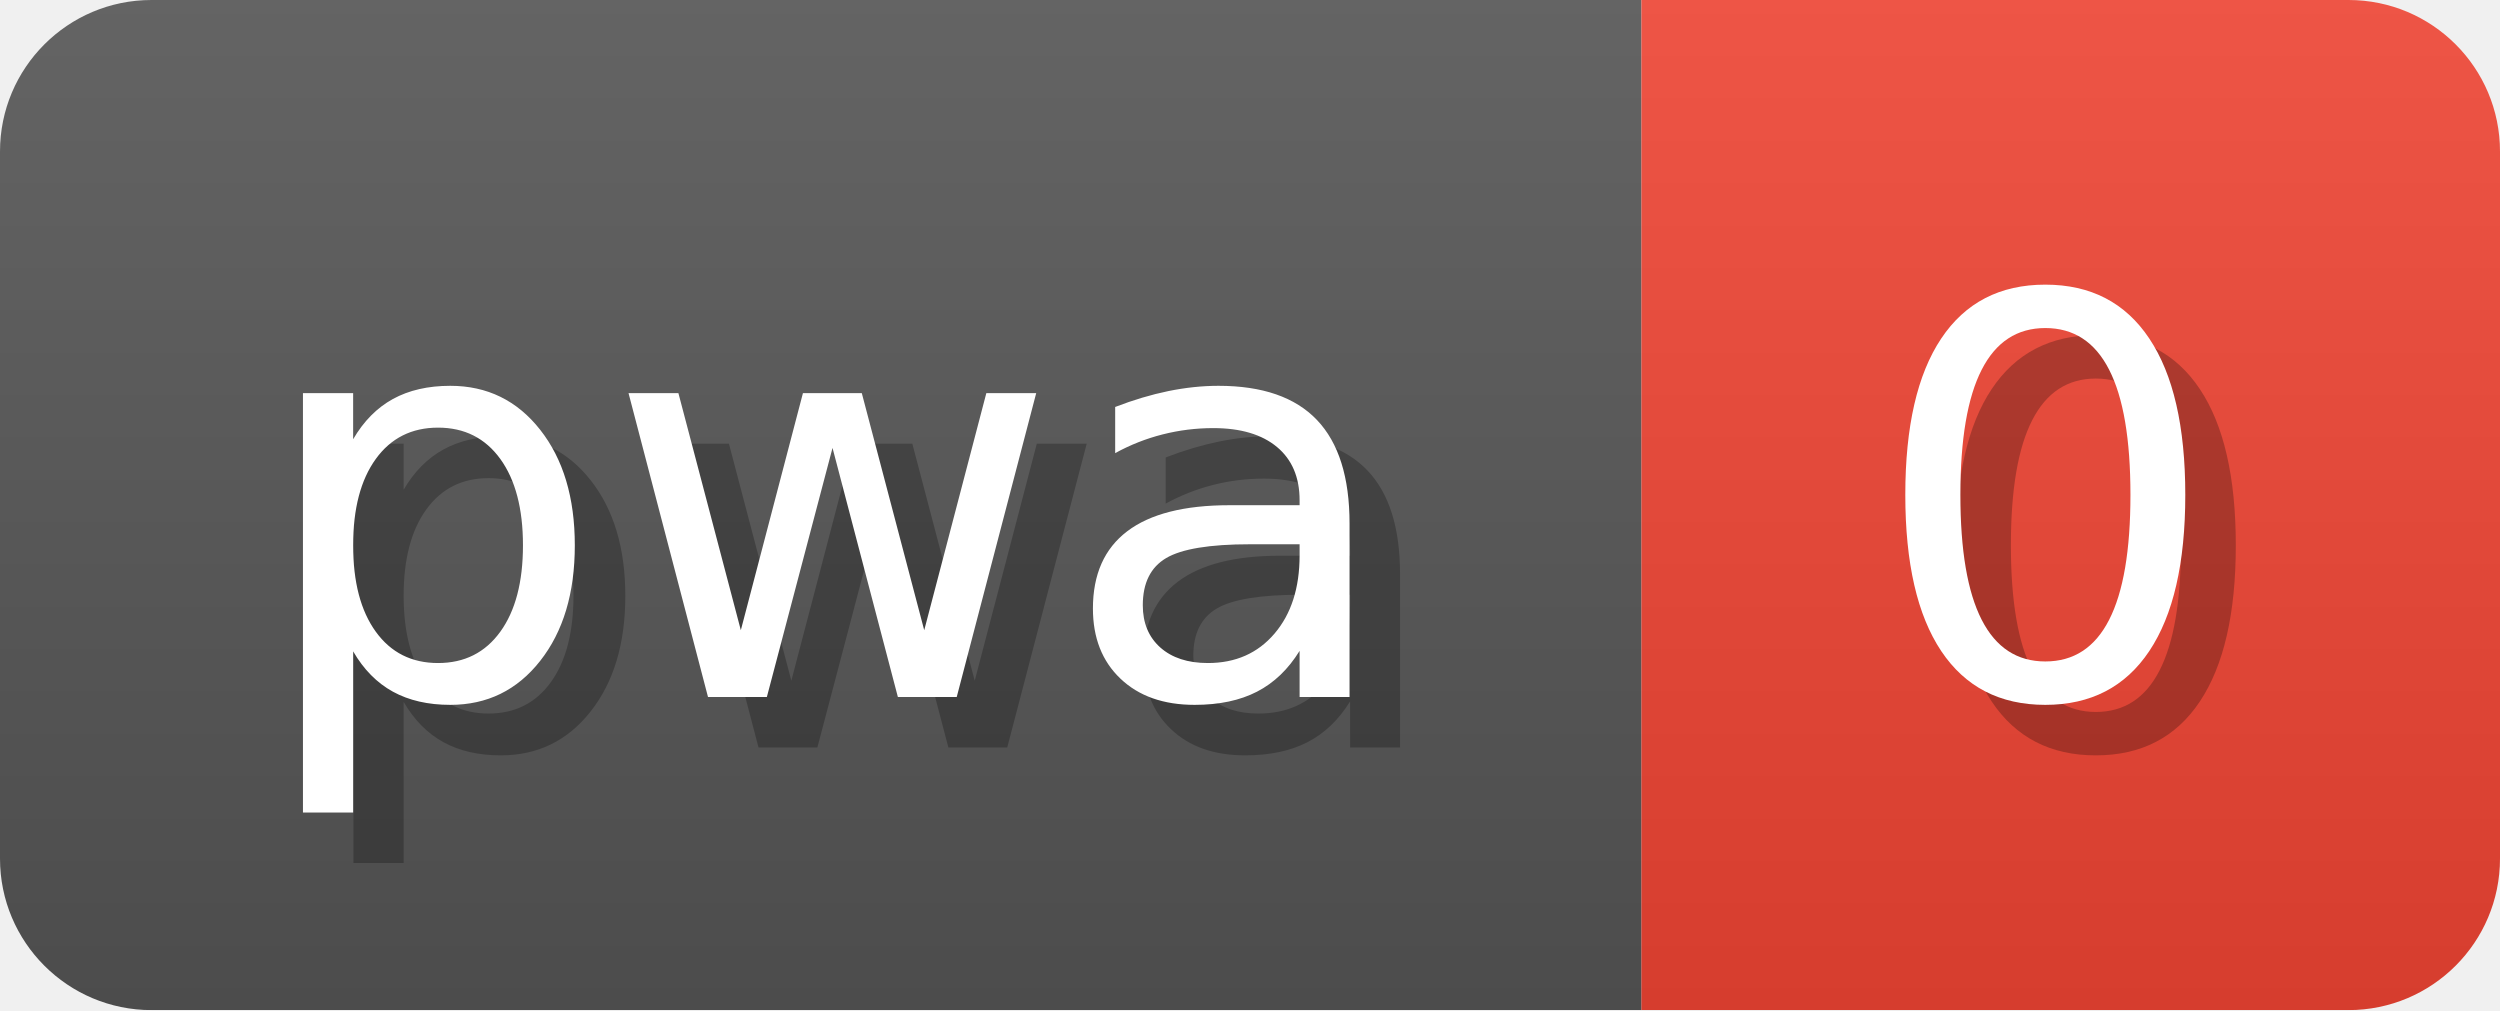
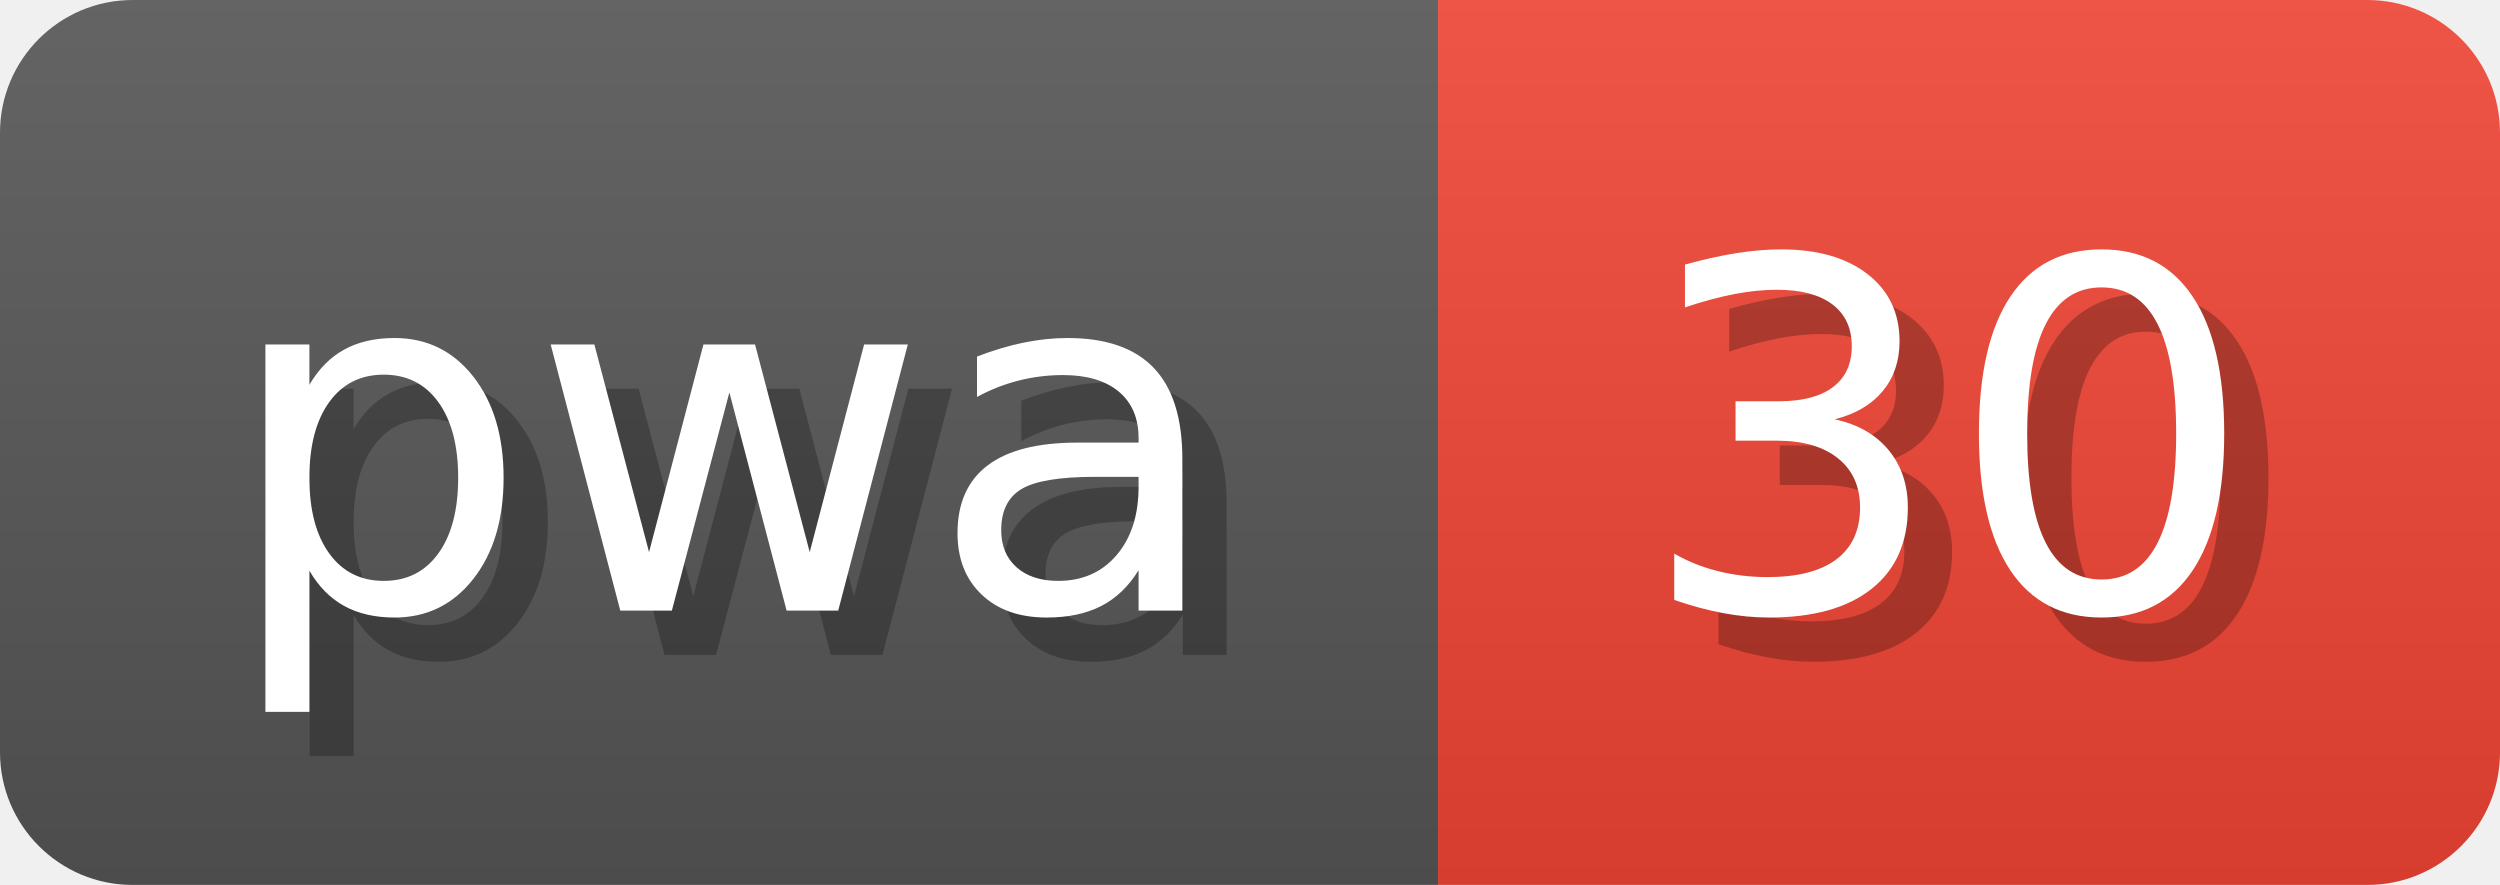
- <svg xmlns="http://www.w3.org/2000/svg" width="49.5" height="20" viewBox="0 0 495 200" role="img" aria-label="pwa: 0">
+ <svg xmlns="http://www.w3.org/2000/svg" width="56.5" height="20" viewBox="0 0 565 200" role="img" aria-label="pwa: 30">
  <linearGradient id="a" x2="0" y2="100%">
    <stop offset="0" stop-opacity=".1" stop-color="#EEE" />
    <stop offset="1" stop-opacity=".1" />
  </linearGradient>
  <mask id="m">
-     <rect width="495" height="200" rx="30" fill="#FFF" />
+     <rect width="565" height="200" rx="30" fill="#FFF" />
  </mask>
  <g mask="url(#m)">
    <rect width="325" height="200" fill="#555" />
-     <rect width="170" height="200" fill="#E43" x="325" />
-     <rect width="495" height="200" fill="url(#a)" />
+     <rect width="240" height="200" fill="#E43" x="325" />
+     <rect width="565" height="200" fill="url(#a)" />
  </g>
  <g aria-hidden="true" fill="#fff" text-anchor="start" font-family="Verdana,DejaVu Sans,sans-serif" font-size="110">
    <text x="60" y="148" textLength="225" fill="#000" opacity="0.25">pwa</text>
    <text x="50" y="138" textLength="225">pwa</text>
-     <text x="380" y="148" textLength="70" fill="#000" opacity="0.25">0</text>
-     <text x="370" y="138" textLength="70">0</text>
+     <text x="380" y="148" textLength="140" fill="#000" opacity="0.25">30</text>
+     <text x="370" y="138" textLength="140">30</text>
  </g>
</svg>
